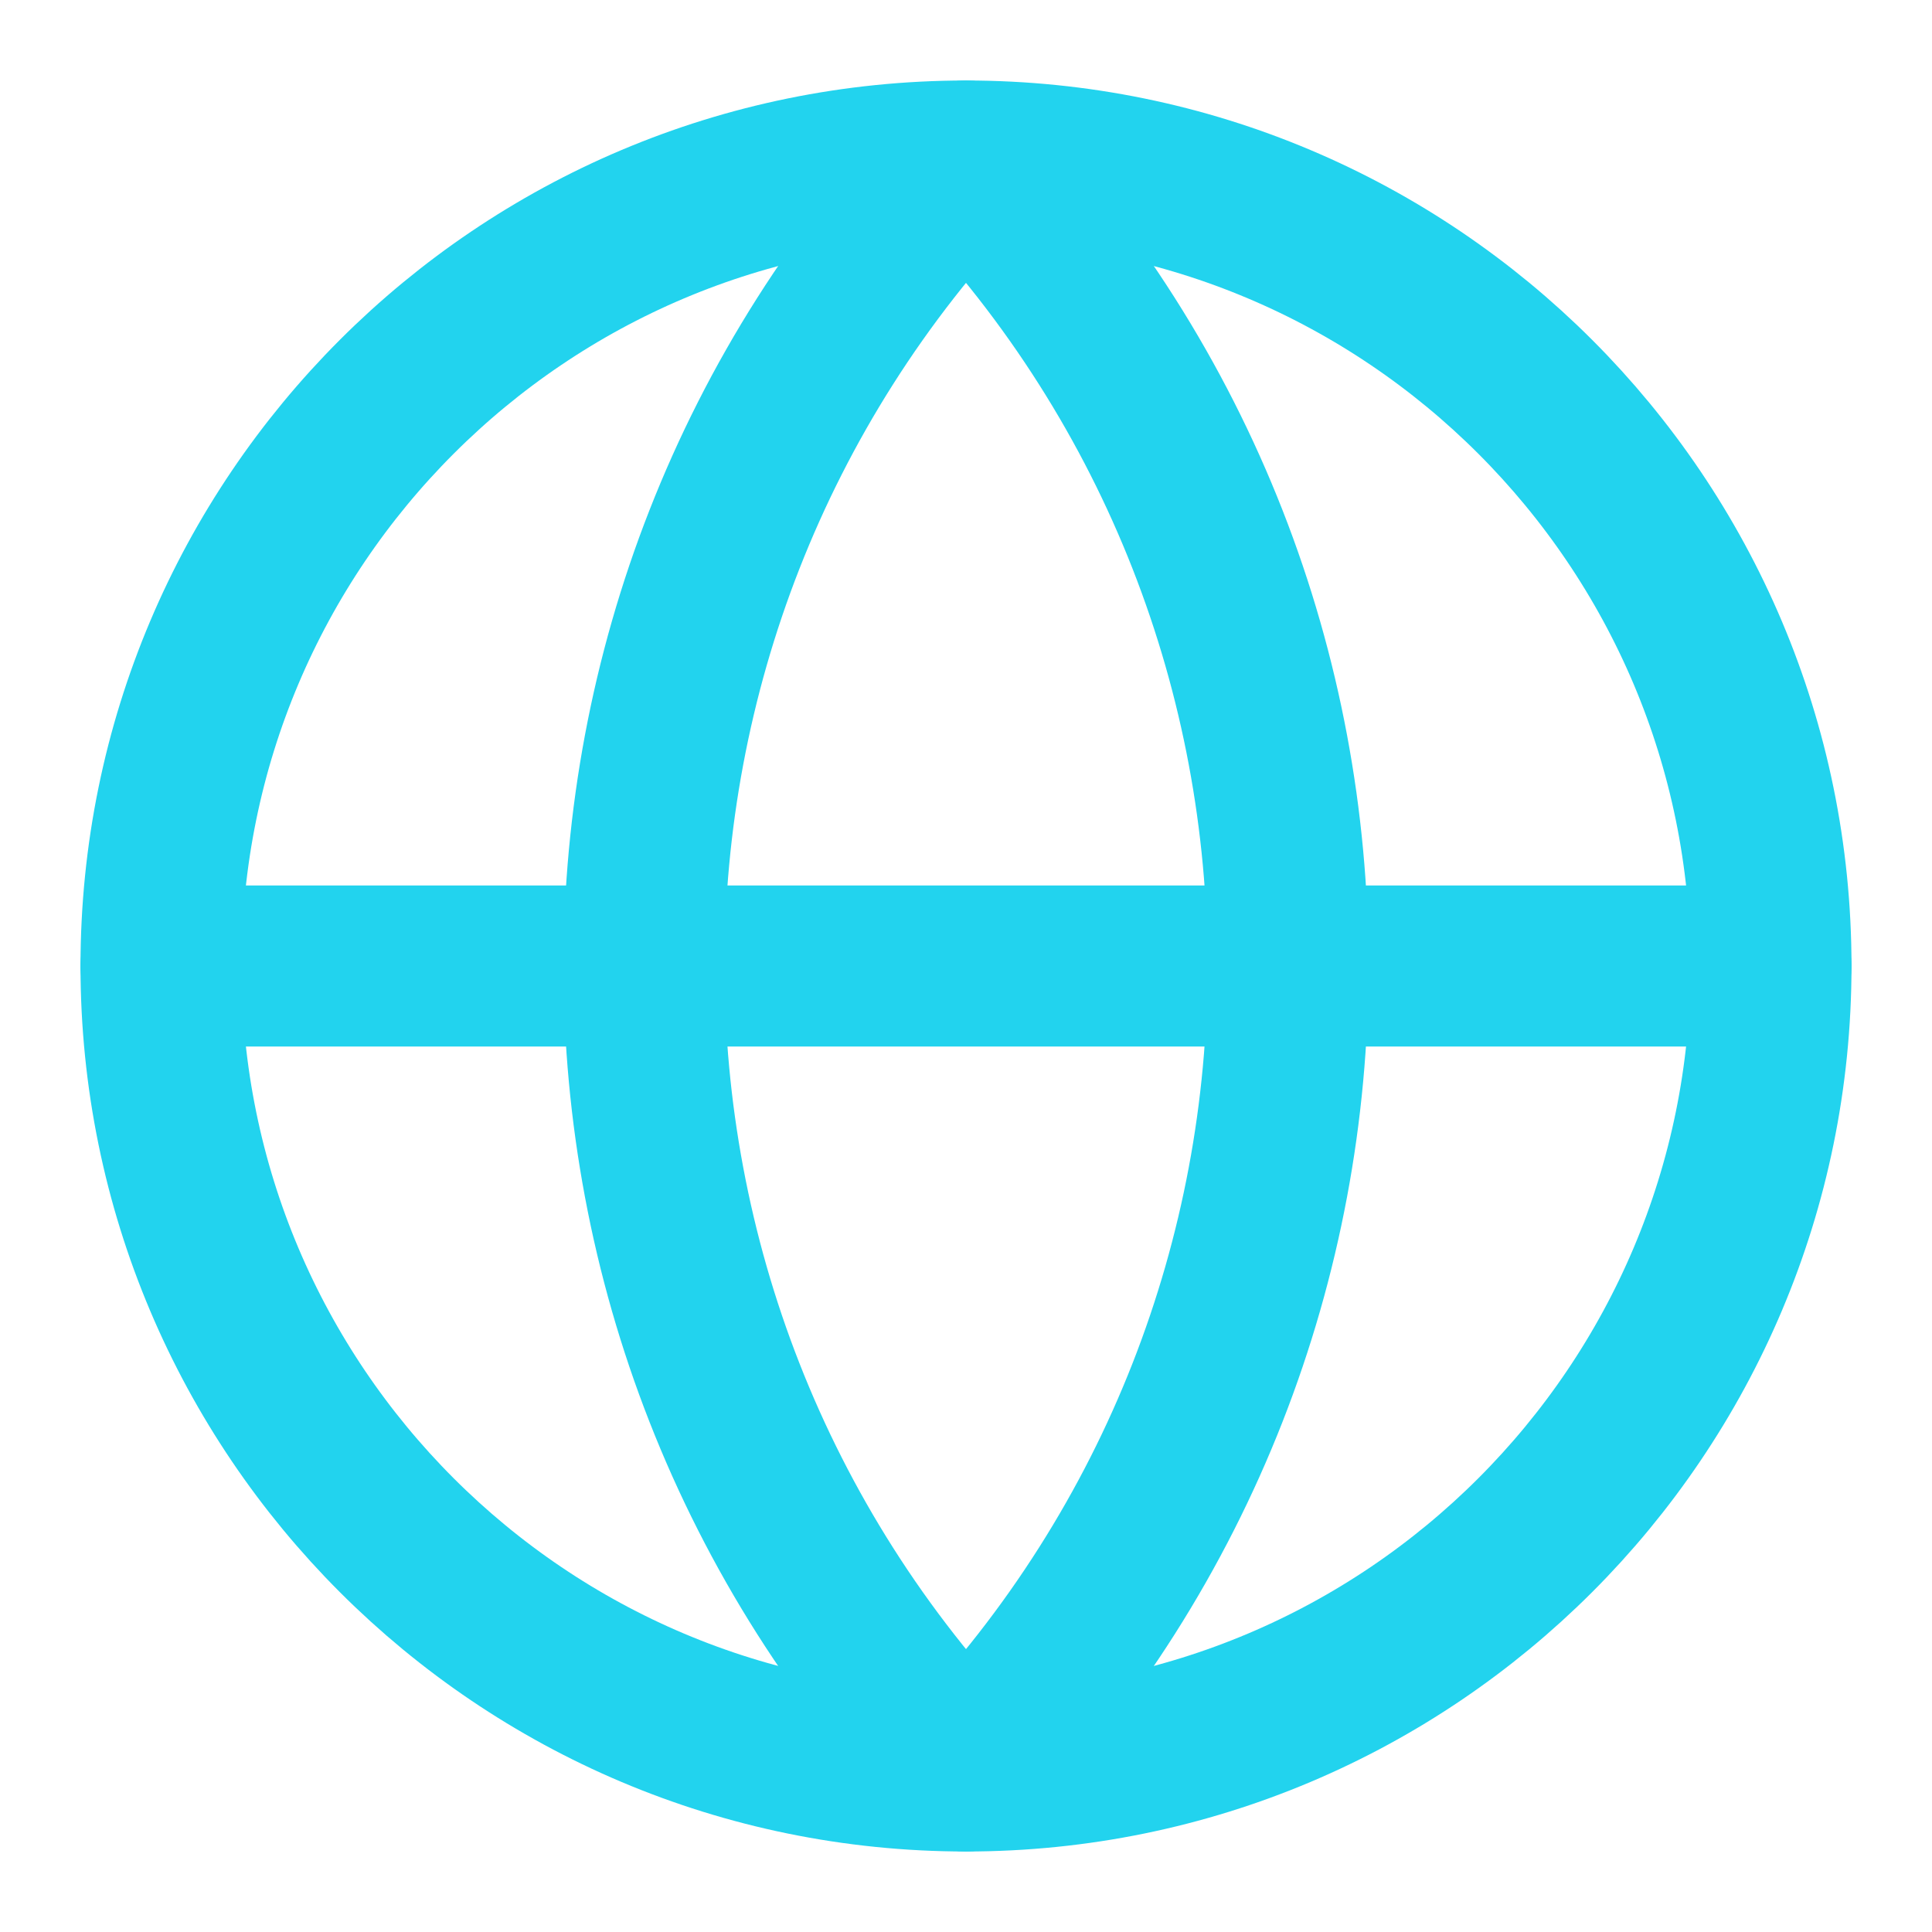
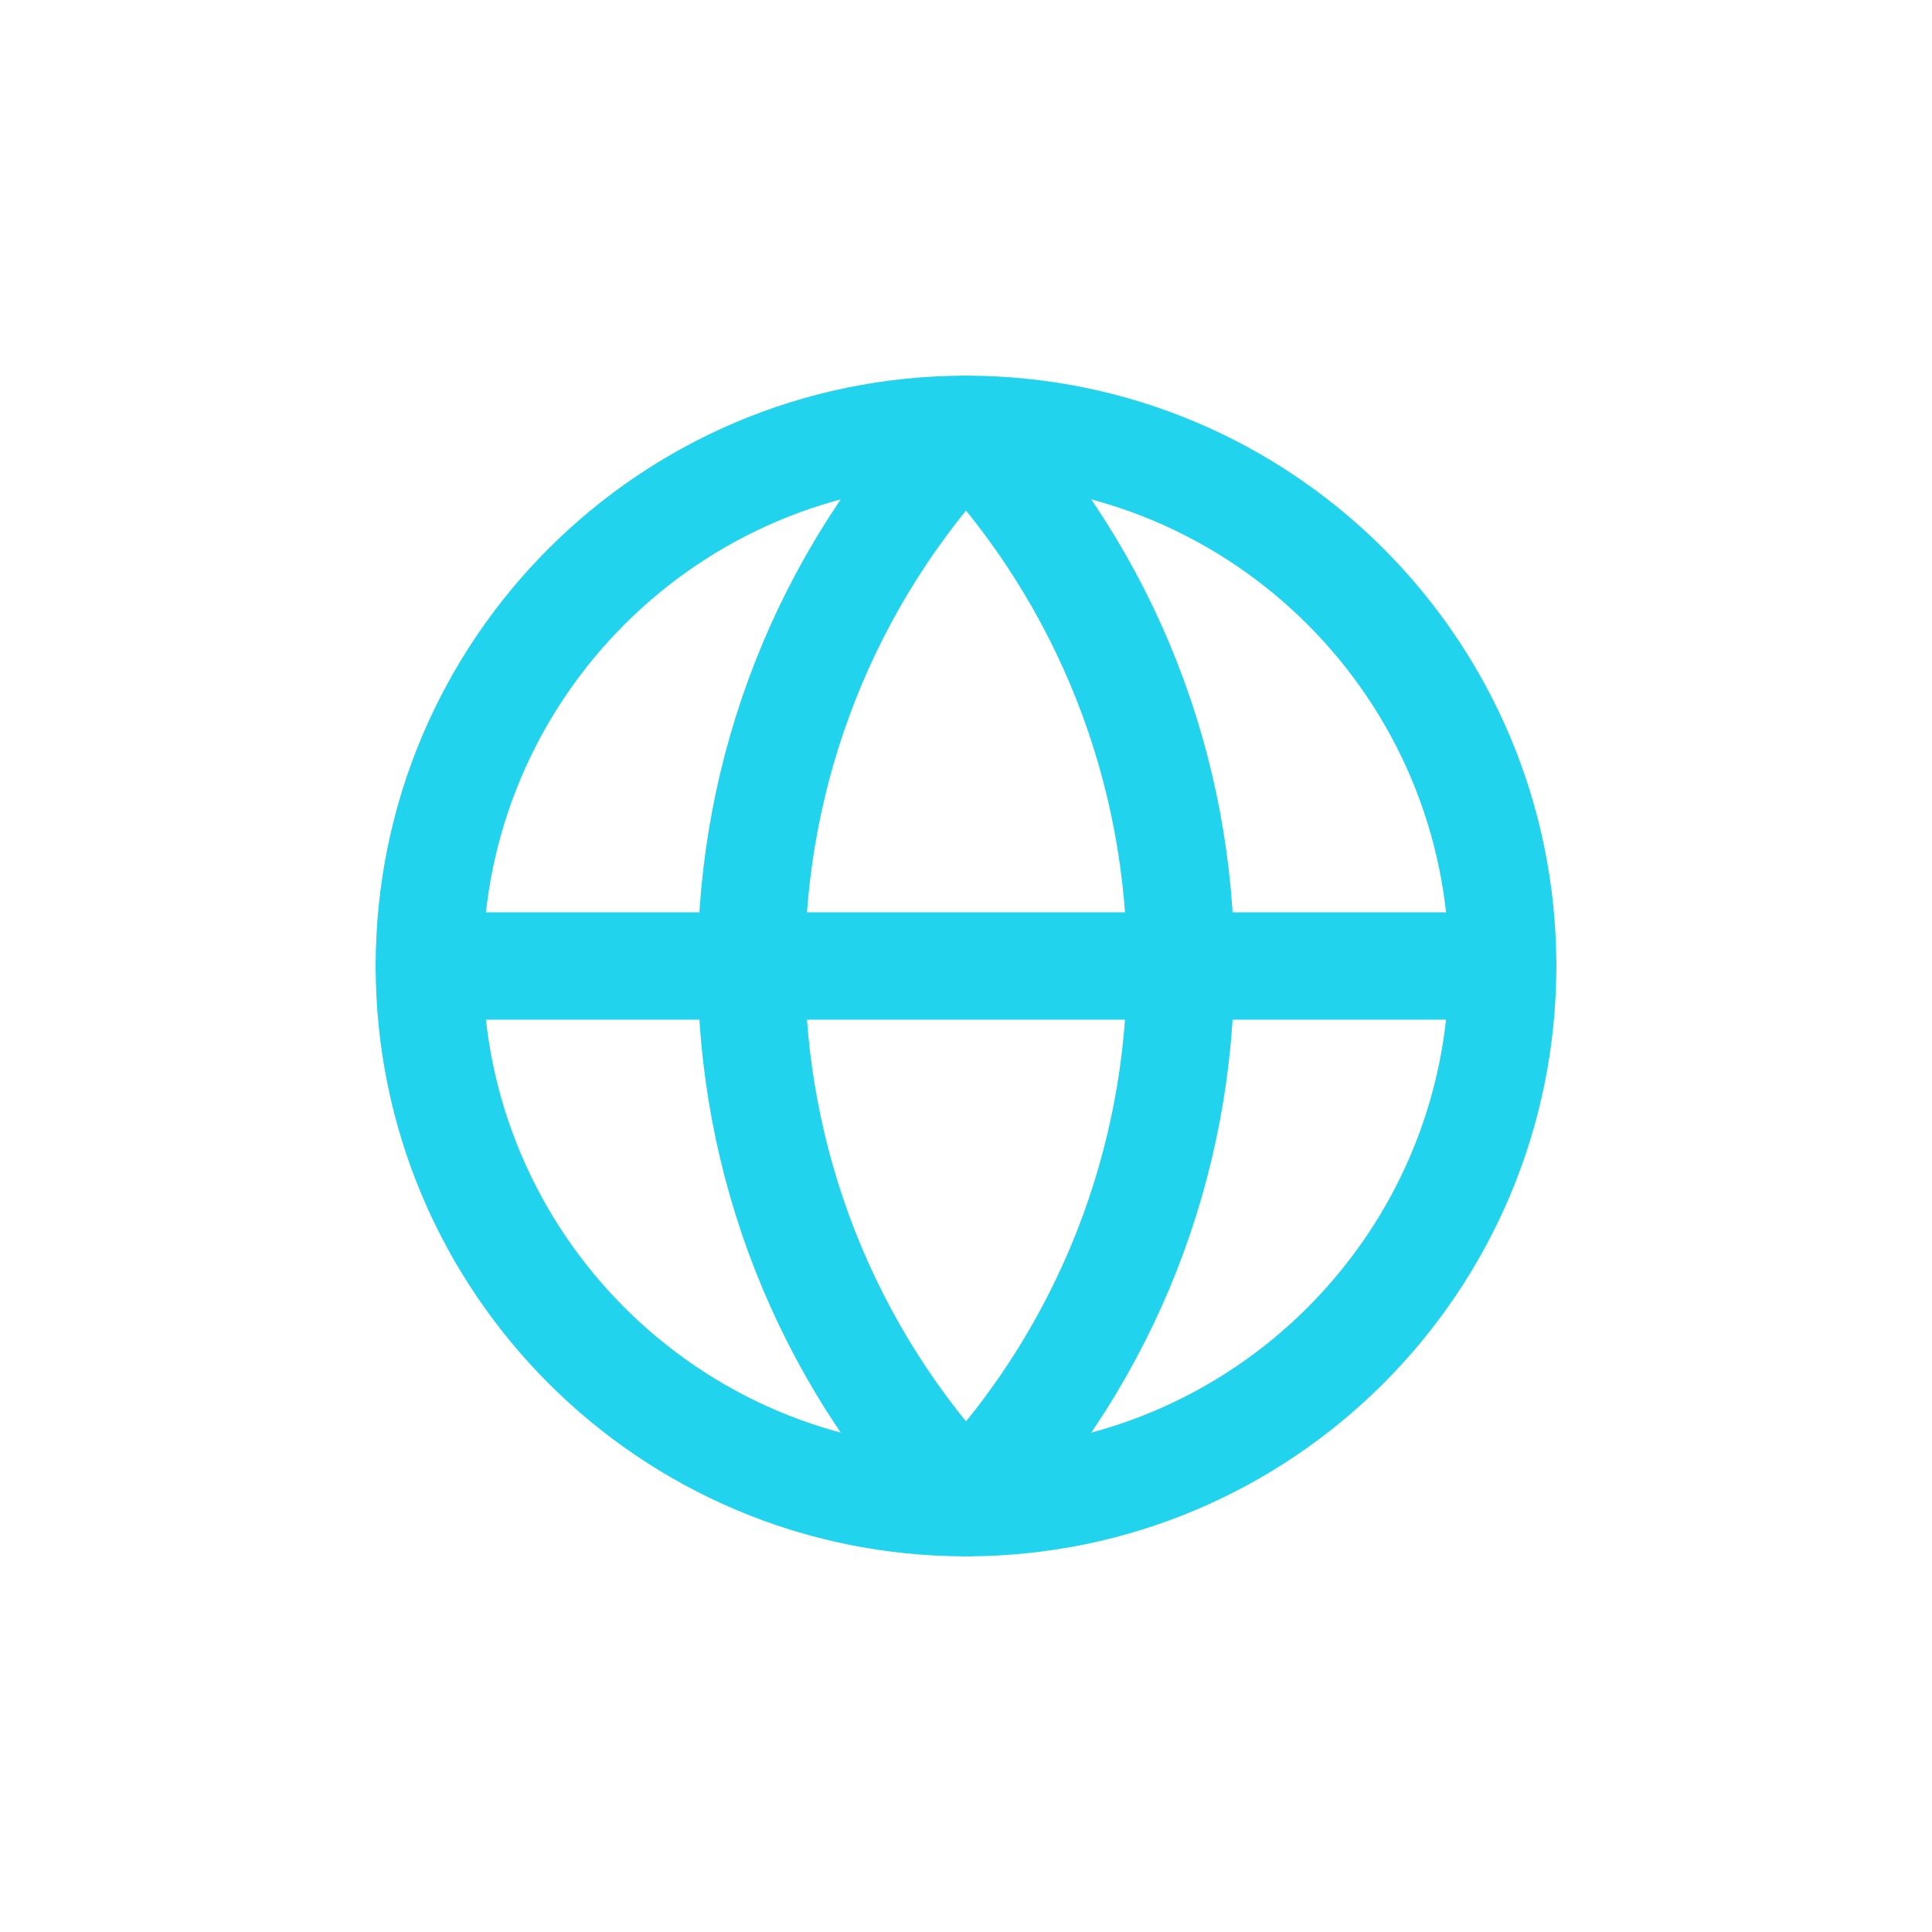
- <svg xmlns="http://www.w3.org/2000/svg" class="lucide lucide-globe" width="24" height="24" viewBox="0 0 24 24" fill="none" stroke="#22d3ee" stroke-width="2" stroke-linecap="round" stroke-linejoin="round">
+ <svg xmlns="http://www.w3.org/2000/svg" class="lucide lucide-globe" width="24" height="24" viewBox="-6 -6 36 36" fill="none" stroke="#22d3ee" stroke-width="2" stroke-linecap="round" stroke-linejoin="round">
  <circle cx="12" cy="12" r="10" />
  <path d="M12 2a14.5 14.5 0 0 0 0 20 14.5 14.5 0 0 0 0-20" />
  <path d="M2 12h20" />
</svg>
